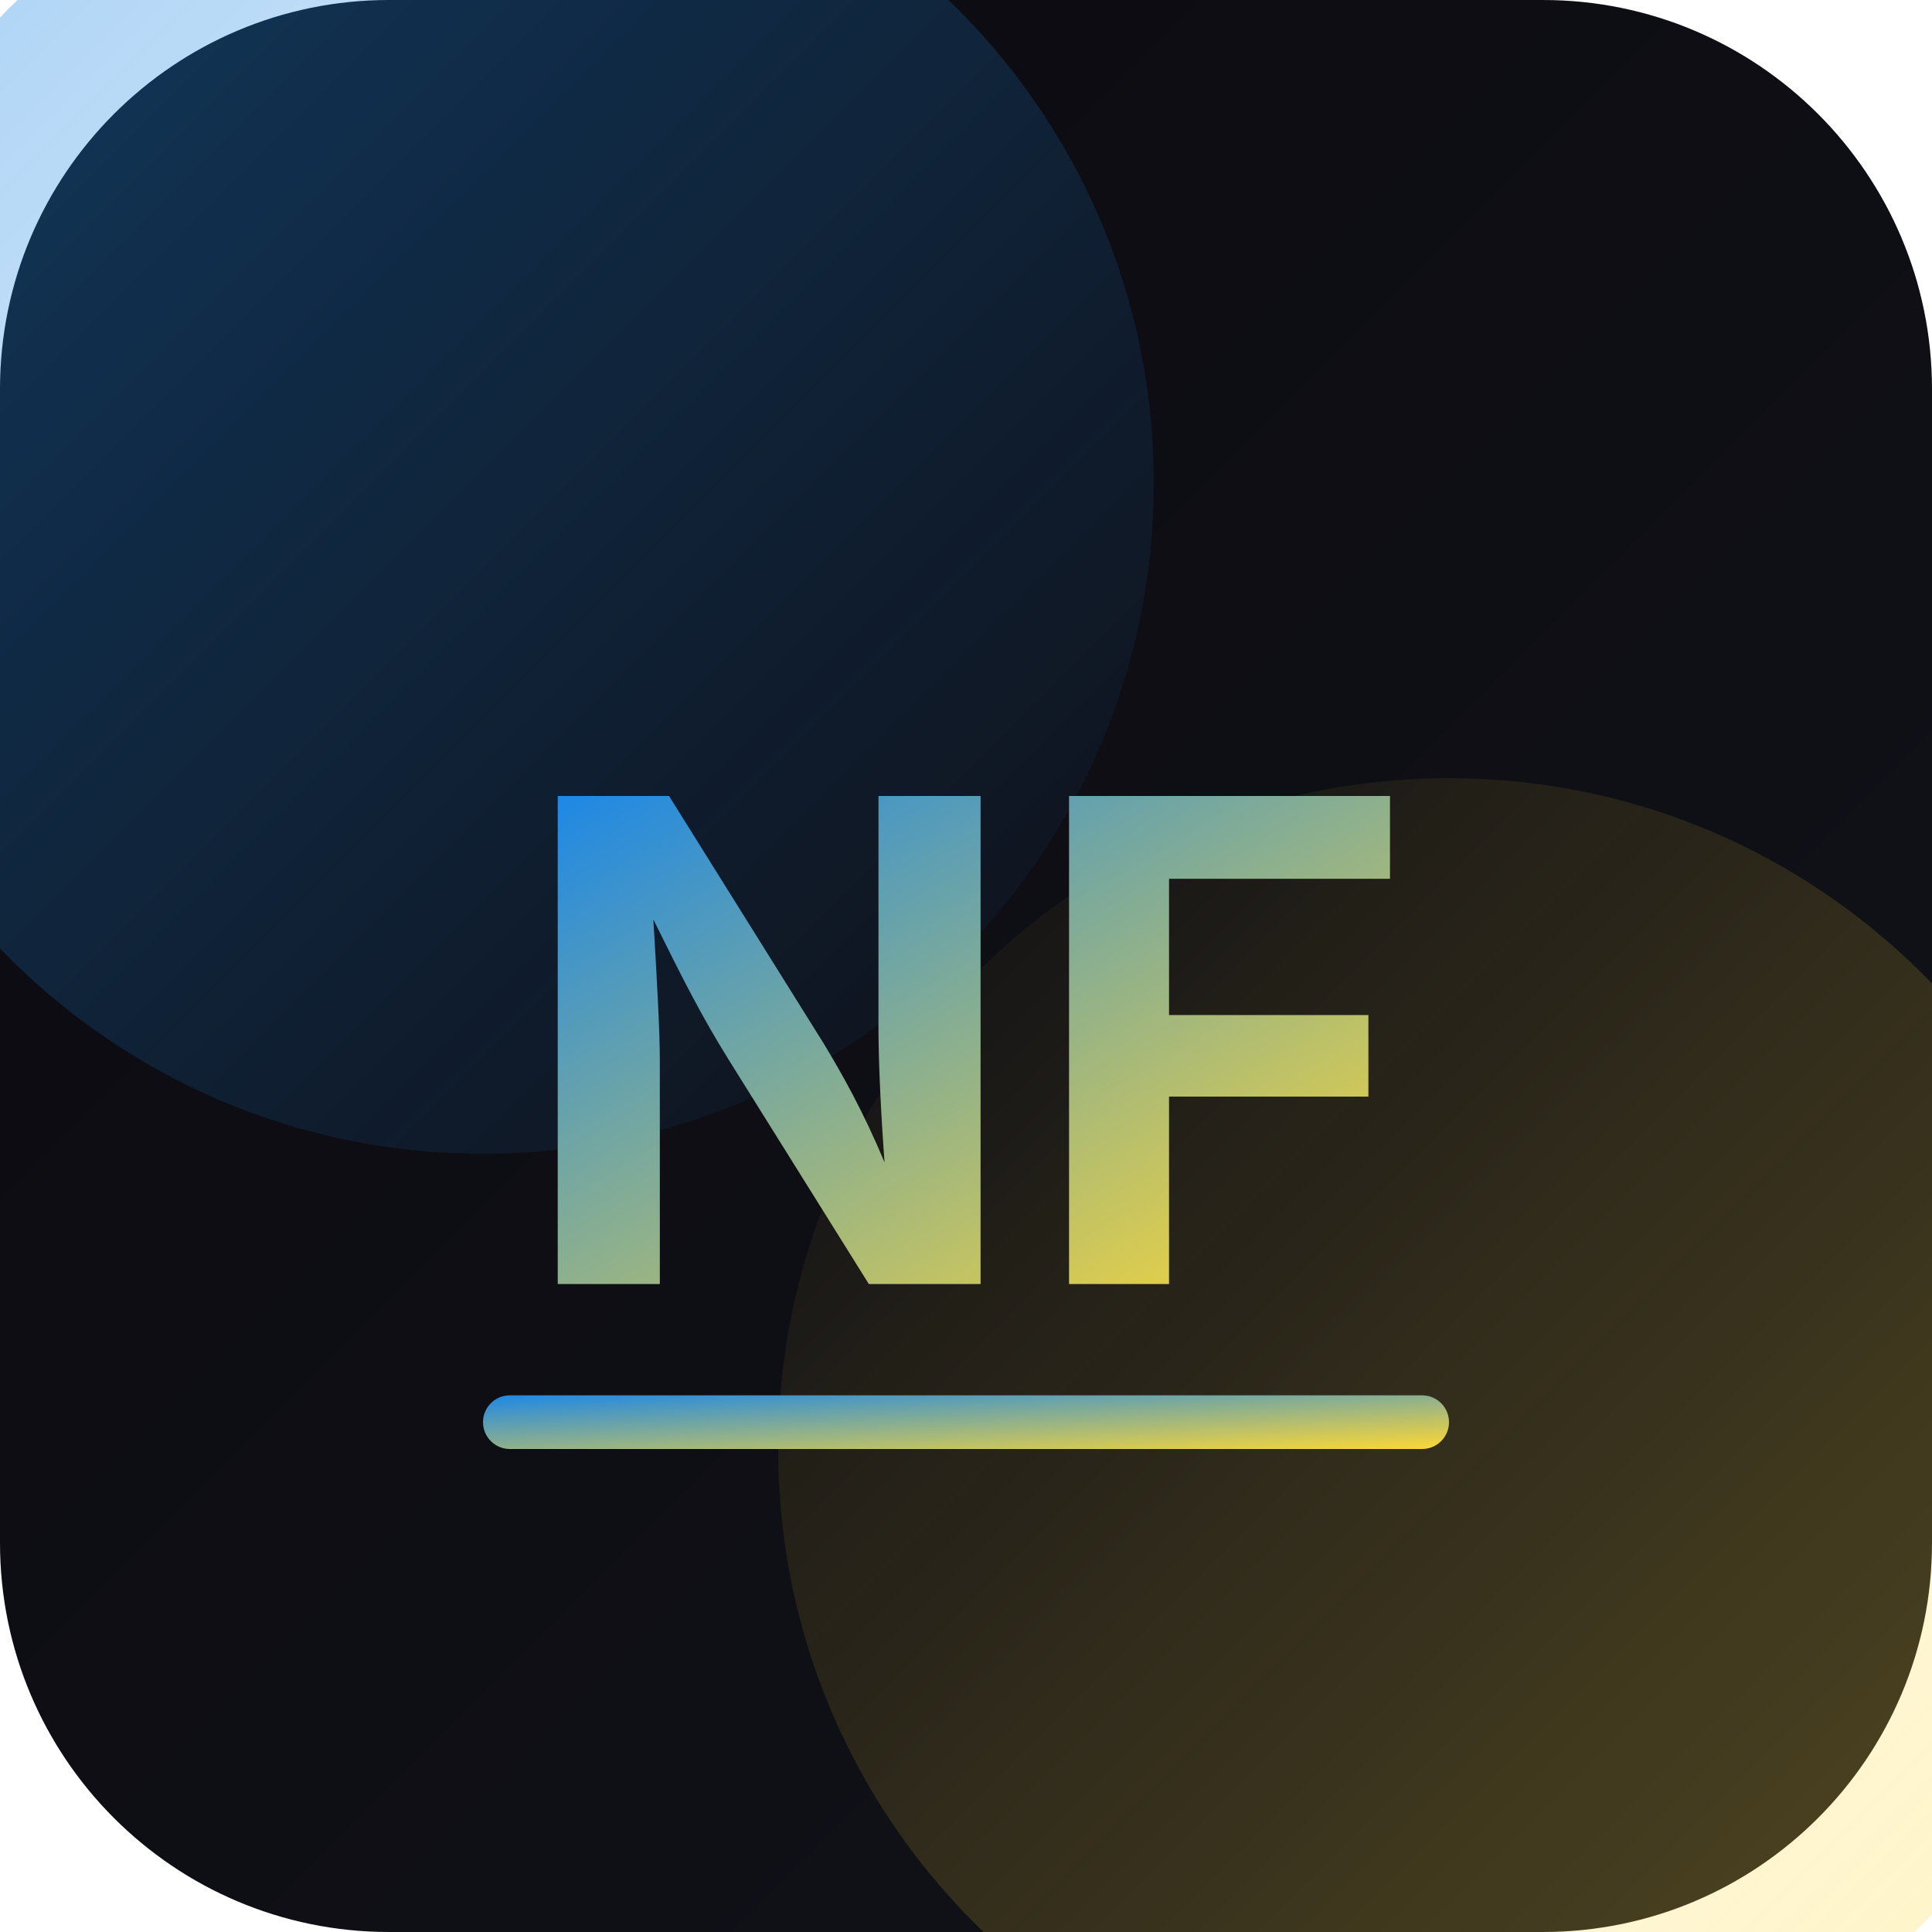
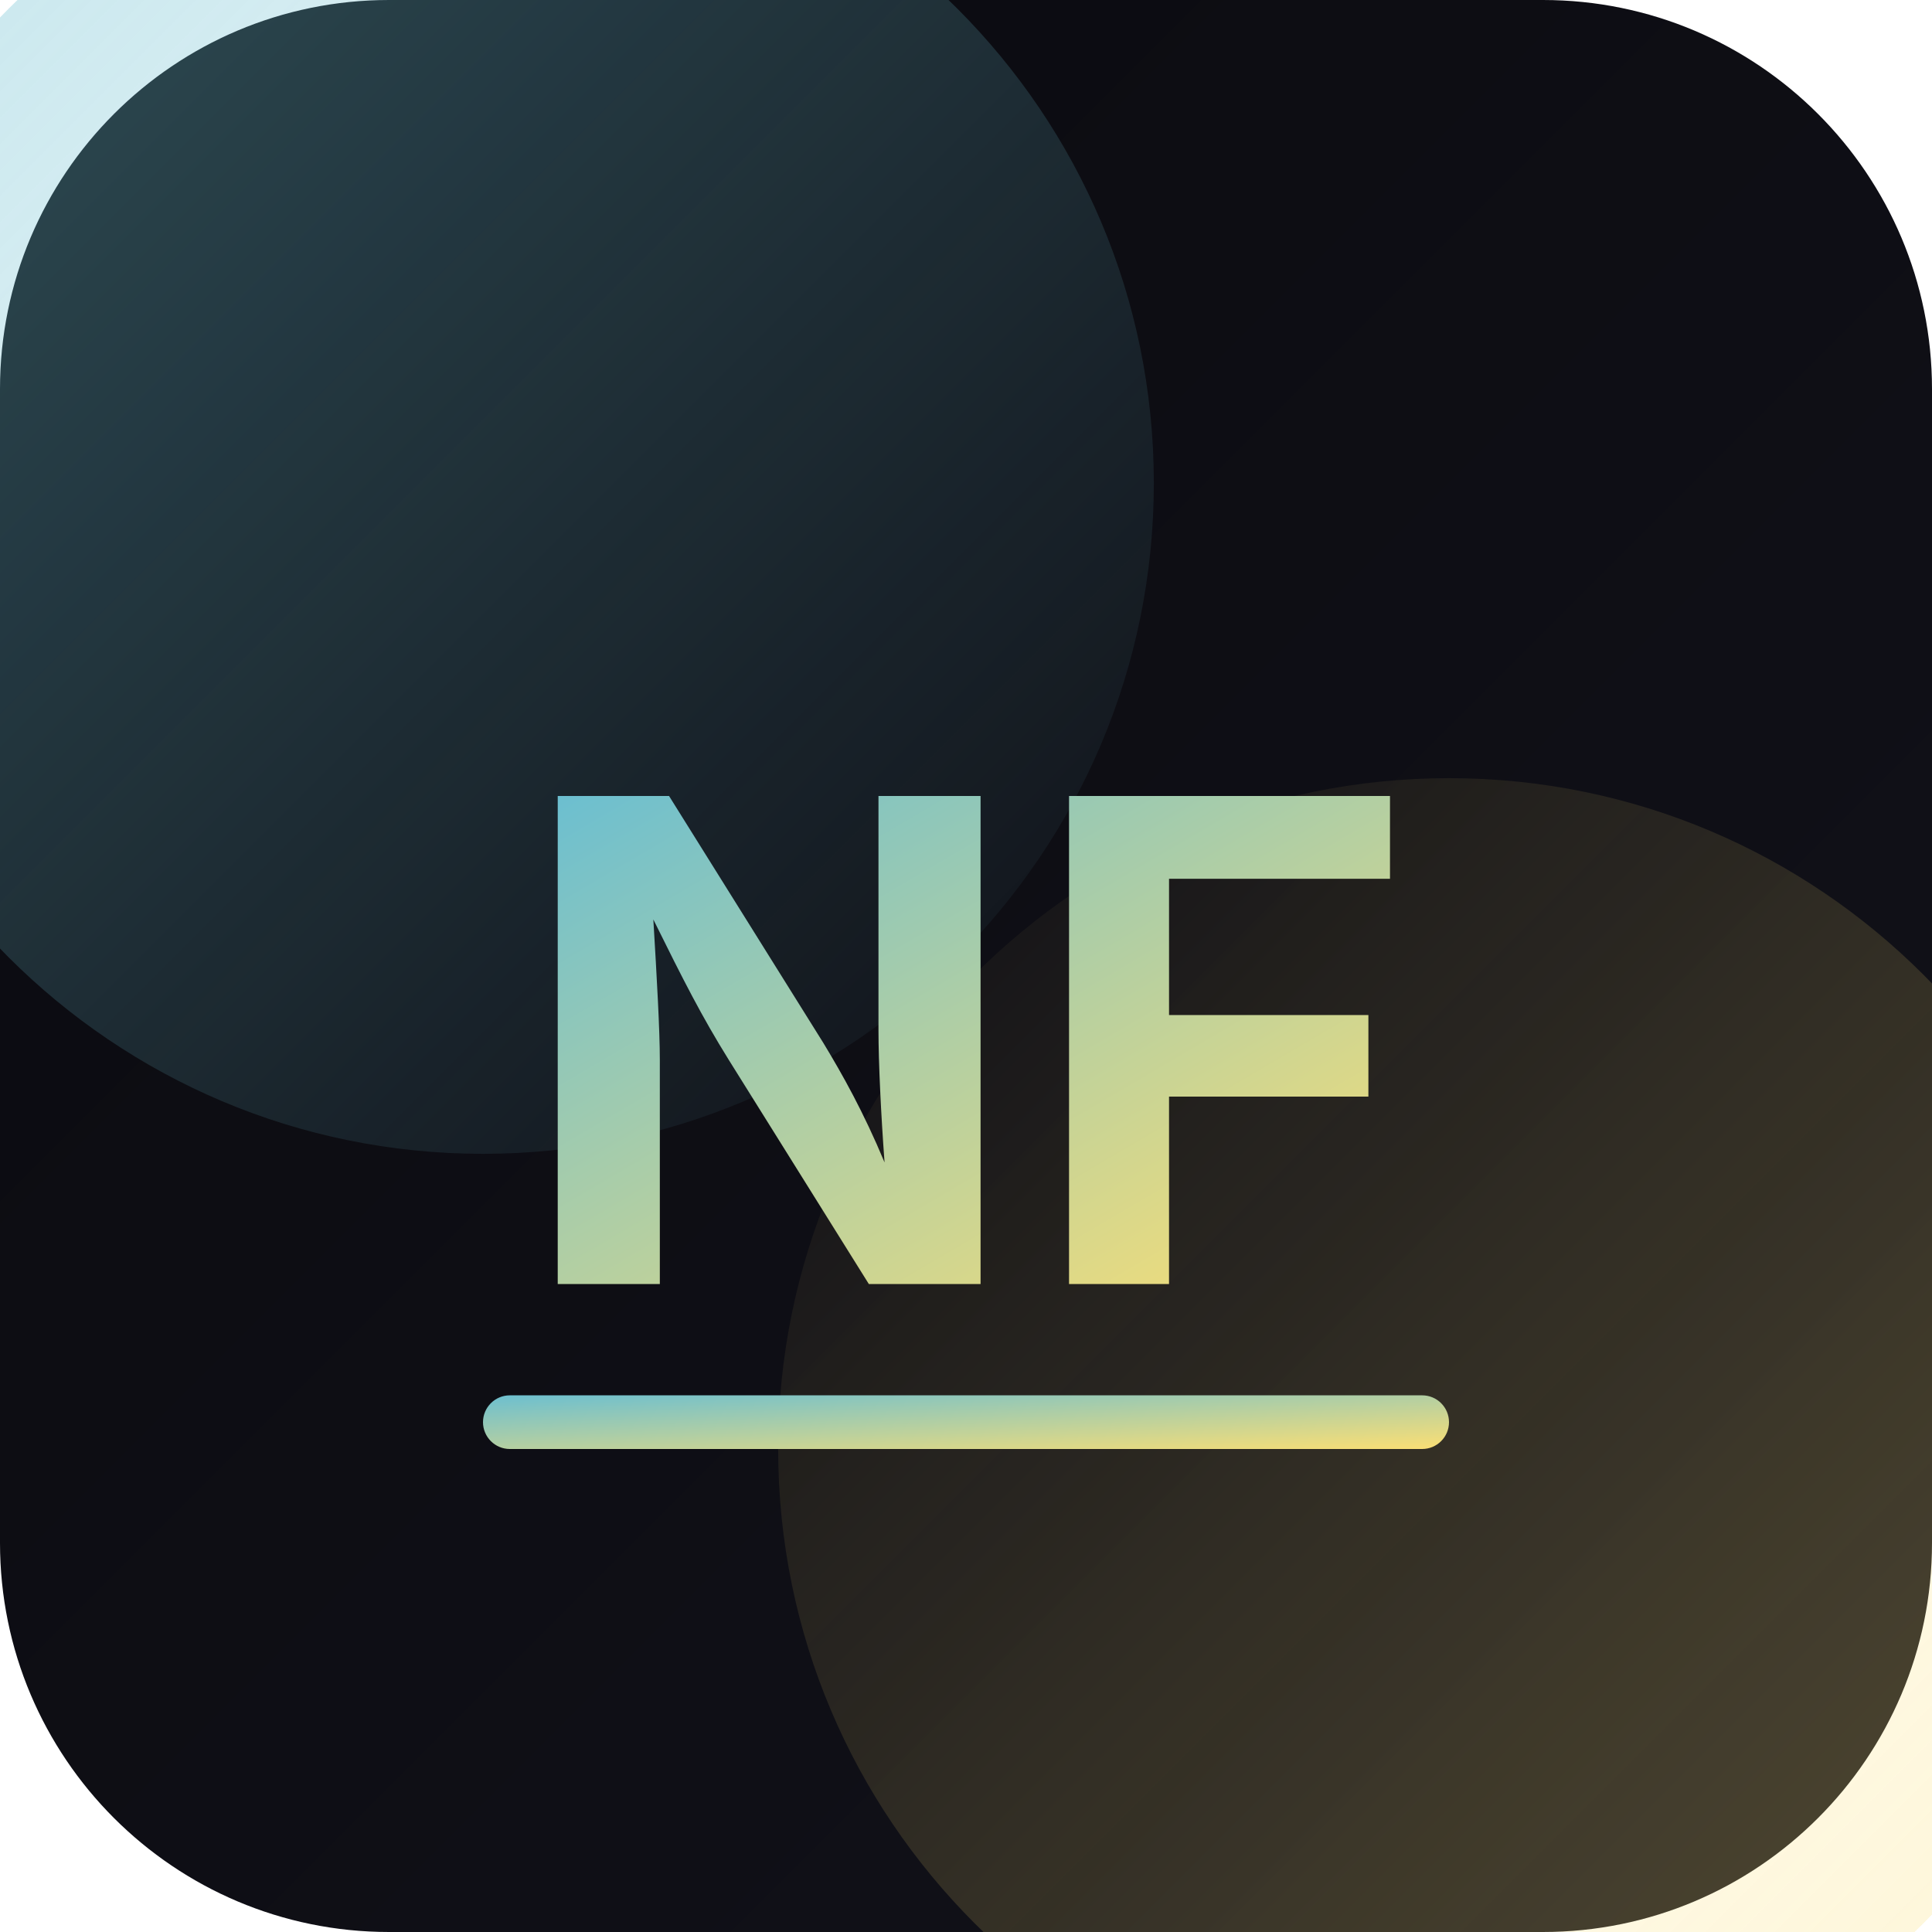
<svg xmlns="http://www.w3.org/2000/svg" width="144" height="144" viewBox="0 0 144 144">
  <defs>
    <linearGradient id="bg" x1="0%" y1="0%" x2="100%" y2="100%">
      <stop offset="0%" style="stop-color:#0A0A0F" />
      <stop offset="100%" style="stop-color:#12121A" />
    </linearGradient>
    <linearGradient id="brand" x1="0%" y1="0%" x2="100%" y2="100%">
-       <stop offset="0%" style="stop-color:#1E88E5" />
-       <stop offset="100%" style="stop-color:#FDD835" />
+       <stop offset="0%" style="stop-color:#6cbfd0" />
+       <stop offset="100%" style="stop-color:#fbdf74" />
    </linearGradient>
    <linearGradient id="glow-blue" x1="0%" y1="0%" x2="100%" y2="100%">
-       <stop offset="0%" style="stop-color:#1E88E5;stop-opacity:0.4" />
-       <stop offset="100%" style="stop-color:#1E88E5;stop-opacity:0" />
+       <stop offset="0%" style="stop-color:#6cbfd0;stop-opacity:0.4" />
+       <stop offset="100%" style="stop-color:#6cbfd0;stop-opacity:0" />
    </linearGradient>
    <linearGradient id="glow-yellow" x1="100%" y1="100%" x2="0%" y2="0%">
-       <stop offset="0%" style="stop-color:#FDD835;stop-opacity:0.3" />
-       <stop offset="100%" style="stop-color:#FDD835;stop-opacity:0" />
+       <stop offset="0%" style="stop-color:#fbdf74;stop-opacity:0.3" />
+       <stop offset="100%" style="stop-color:#fbdf74;stop-opacity:0" />
    </linearGradient>
  </defs>
  <rect width="144" height="144" rx="29" fill="url(#bg)" />
  <circle cx="36" cy="36" r="50" fill="url(#glow-blue)" />
  <circle cx="108" cy="108" r="50" fill="url(#glow-yellow)" />
  <text x="72" y="77" font-family="Inter, Arial, sans-serif" font-weight="700" font-size="50" fill="url(#brand)" text-anchor="middle" dominant-baseline="middle">NF</text>
  <rect x="36" y="104" width="72" height="4" rx="2" fill="url(#brand)" />
</svg>
